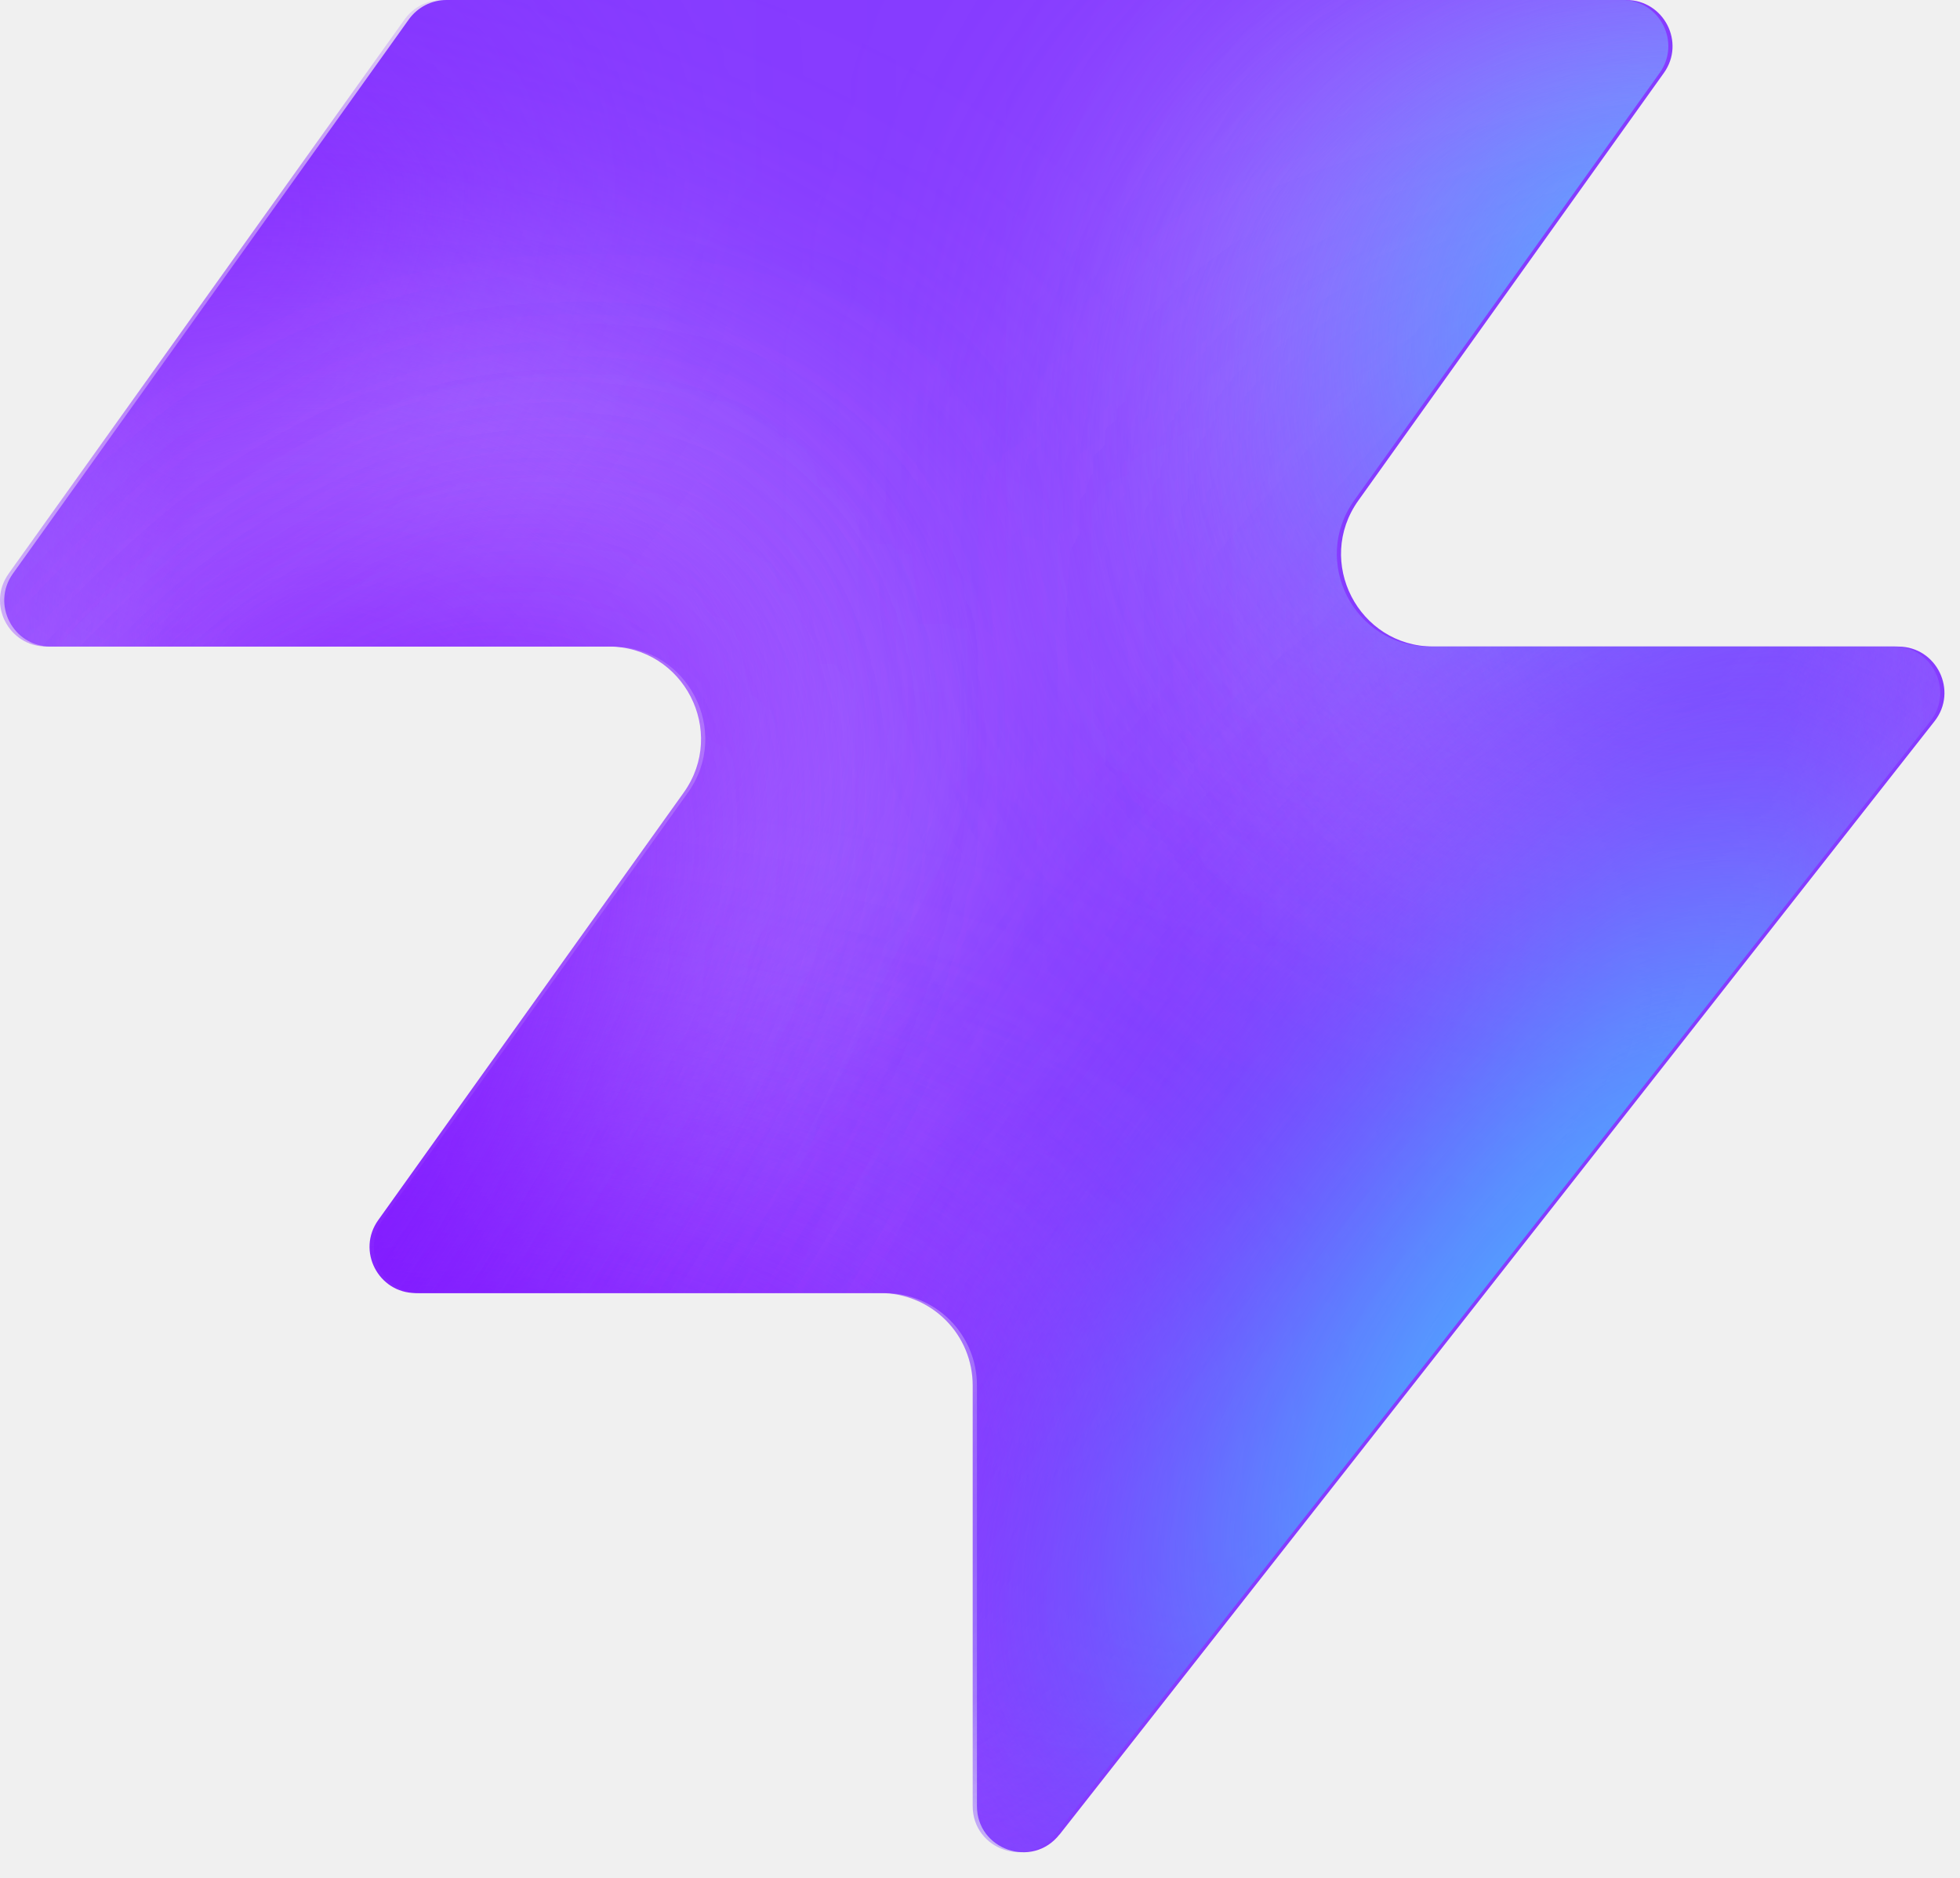
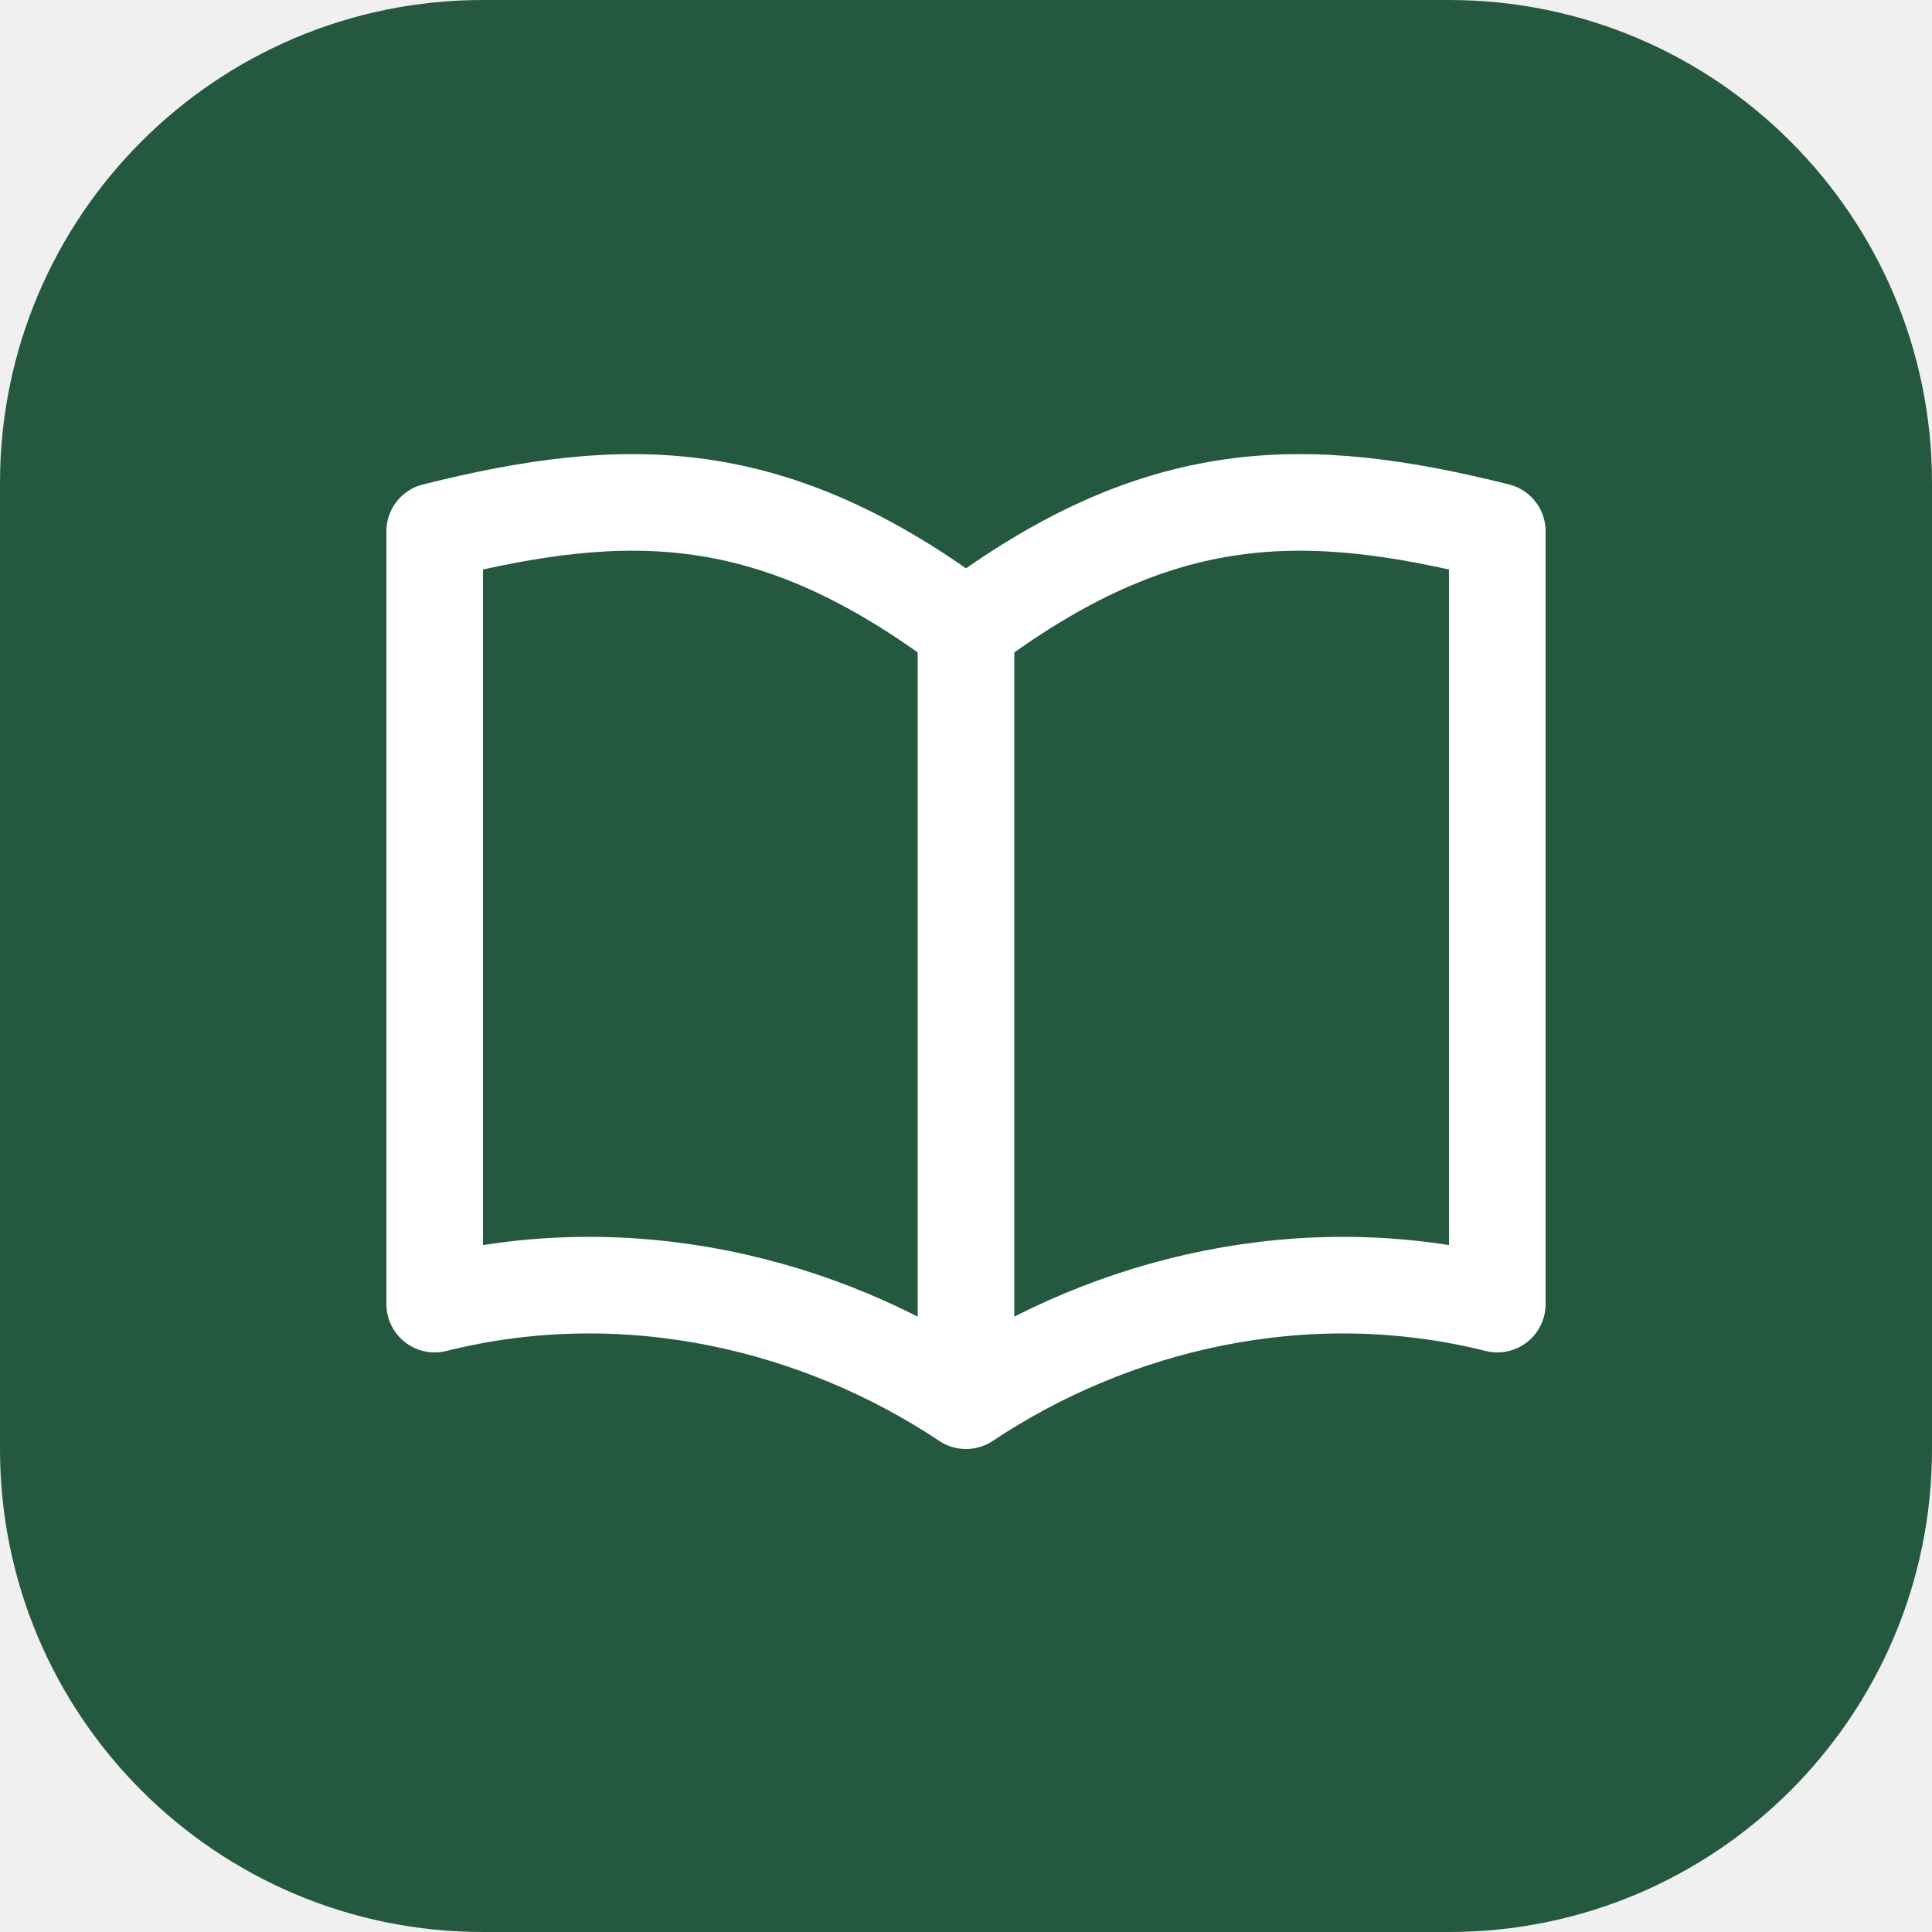
- <svg xmlns="http://www.w3.org/2000/svg" width="48" height="46" fill="none" viewBox="0 0 48 46">
-   <path fill="#863bff" d="M25.946 44.938c-.664.845-2.021.375-2.021-.698V33.937a2.26 2.26 0 0 0-2.262-2.262H10.287c-.92 0-1.456-1.04-.92-1.788l7.48-10.471c1.07-1.497 0-3.578-1.842-3.578H1.237c-.92 0-1.456-1.04-.92-1.788L10.013.474c.214-.297.556-.474.92-.474h28.894c.92 0 1.456 1.04.92 1.788l-7.48 10.471c-1.07 1.498 0 3.579 1.842 3.579h11.377c.943 0 1.473 1.088.89 1.83L25.947 44.94z" style="fill:#863bff;fill:color(display-p3 .525 .23 1);fill-opacity:1" />
-   <mask id="a" width="48" height="46" x="0" y="0" maskUnits="userSpaceOnUse" style="mask-type:alpha">
-     <path fill="#000" d="M25.842 44.938c-.664.844-2.021.375-2.021-.698V33.937a2.26 2.26 0 0 0-2.262-2.262H10.183c-.92 0-1.456-1.04-.92-1.788l7.48-10.471c1.07-1.498 0-3.579-1.842-3.579H1.133c-.92 0-1.456-1.04-.92-1.787L9.91.473c.214-.297.556-.474.92-.474h28.894c.92 0 1.456 1.04.92 1.788l-7.48 10.471c-1.07 1.498 0 3.578 1.842 3.578h11.377c.943 0 1.473 1.088.89 1.832L25.843 44.94z" style="fill:#000;fill-opacity:1" />
-   </mask>
-   <g mask="url(#a)">
-     <g filter="url(#b)">
-       <ellipse cx="5.508" cy="14.704" fill="#ede6ff" rx="5.508" ry="14.704" style="fill:#ede6ff;fill:color(display-p3 .927 .903 1);fill-opacity:1" transform="matrix(.00324 1 1 -.00324 -4.47 31.516)" />
-     </g>
-     <g filter="url(#c)">
-       <ellipse cx="10.399" cy="29.851" fill="#ede6ff" rx="10.399" ry="29.851" style="fill:#ede6ff;fill:color(display-p3 .927 .903 1);fill-opacity:1" transform="matrix(.00324 1 1 -.00324 -39.328 7.883)" />
-     </g>
-     <g filter="url(#d)">
-       <ellipse cx="5.508" cy="30.487" fill="#7e14ff" rx="5.508" ry="30.487" style="fill:#7e14ff;fill:color(display-p3 .492 .077 1);fill-opacity:1" transform="rotate(89.814 -25.913 -14.639)scale(1 -1)" />
-     </g>
-     <g filter="url(#e)">
-       <ellipse cx="5.508" cy="30.599" fill="#7e14ff" rx="5.508" ry="30.599" style="fill:#7e14ff;fill:color(display-p3 .492 .077 1);fill-opacity:1" transform="rotate(89.814 -32.644 -3.334)scale(1 -1)" />
-     </g>
-     <g filter="url(#f)">
-       <ellipse cx="5.508" cy="30.599" fill="#7e14ff" rx="5.508" ry="30.599" style="fill:#7e14ff;fill:color(display-p3 .492 .077 1);fill-opacity:1" transform="matrix(.00324 1 1 -.00324 -34.34 30.47)" />
-     </g>
-     <g filter="url(#g)">
-       <ellipse cx="14.072" cy="22.078" fill="#ede6ff" rx="14.072" ry="22.078" style="fill:#ede6ff;fill:color(display-p3 .927 .903 1);fill-opacity:1" transform="rotate(93.35 24.506 48.493)scale(-1 1)" />
-     </g>
-     <g filter="url(#h)">
-       <ellipse cx="3.47" cy="21.501" fill="#7e14ff" rx="3.47" ry="21.501" style="fill:#7e14ff;fill:color(display-p3 .492 .077 1);fill-opacity:1" transform="rotate(89.009 28.708 47.59)scale(-1 1)" />
-     </g>
-     <g filter="url(#i)">
-       <ellipse cx="3.47" cy="21.501" fill="#7e14ff" rx="3.47" ry="21.501" style="fill:#7e14ff;fill:color(display-p3 .492 .077 1);fill-opacity:1" transform="rotate(89.009 28.708 47.59)scale(-1 1)" />
-     </g>
-     <g filter="url(#j)">
-       <ellipse cx=".387" cy="8.972" fill="#7e14ff" rx="4.407" ry="29.108" style="fill:#7e14ff;fill:color(display-p3 .492 .077 1);fill-opacity:1" transform="rotate(39.51 .387 8.972)" />
-     </g>
-     <g filter="url(#k)">
-       <ellipse cx="47.523" cy="-6.092" fill="#7e14ff" rx="4.407" ry="29.108" style="fill:#7e14ff;fill:color(display-p3 .492 .077 1);fill-opacity:1" transform="rotate(37.892 47.523 -6.092)" />
-     </g>
-     <g filter="url(#l)">
-       <ellipse cx="41.412" cy="6.333" fill="#47bfff" rx="5.971" ry="9.665" style="fill:#47bfff;fill:color(display-p3 .28 .748 1);fill-opacity:1" transform="rotate(37.892 41.412 6.333)" />
-     </g>
-     <g filter="url(#m)">
-       <ellipse cx="-1.879" cy="38.332" fill="#7e14ff" rx="4.407" ry="29.108" style="fill:#7e14ff;fill:color(display-p3 .492 .077 1);fill-opacity:1" transform="rotate(37.892 -1.88 38.332)" />
-     </g>
-     <g filter="url(#n)">
-       <ellipse cx="-1.879" cy="38.332" fill="#7e14ff" rx="4.407" ry="29.108" style="fill:#7e14ff;fill:color(display-p3 .492 .077 1);fill-opacity:1" transform="rotate(37.892 -1.88 38.332)" />
-     </g>
-     <g filter="url(#o)">
-       <ellipse cx="35.651" cy="29.907" fill="#7e14ff" rx="4.407" ry="29.108" style="fill:#7e14ff;fill:color(display-p3 .492 .077 1);fill-opacity:1" transform="rotate(37.892 35.651 29.907)" />
-     </g>
-     <g filter="url(#p)">
-       <ellipse cx="38.418" cy="32.4" fill="#47bfff" rx="5.971" ry="15.297" style="fill:#47bfff;fill:color(display-p3 .28 .748 1);fill-opacity:1" transform="rotate(37.892 38.418 32.4)" />
-     </g>
-   </g>
-   <defs>
-     <filter id="b" width="60.045" height="41.654" x="-19.77" y="16.149" color-interpolation-filters="sRGB" filterUnits="userSpaceOnUse">
-       <feFlood flood-opacity="0" result="BackgroundImageFix" />
-       <feBlend in="SourceGraphic" in2="BackgroundImageFix" result="shape" />
-       <feGaussianBlur result="effect1_foregroundBlur_2002_17158" stdDeviation="7.659" />
-     </filter>
-     <filter id="c" width="90.34" height="51.437" x="-54.613" y="-7.533" color-interpolation-filters="sRGB" filterUnits="userSpaceOnUse">
-       <feFlood flood-opacity="0" result="BackgroundImageFix" />
-       <feBlend in="SourceGraphic" in2="BackgroundImageFix" result="shape" />
-       <feGaussianBlur result="effect1_foregroundBlur_2002_17158" stdDeviation="7.659" />
-     </filter>
-     <filter id="d" width="79.355" height="29.4" x="-49.64" y="2.03" color-interpolation-filters="sRGB" filterUnits="userSpaceOnUse">
-       <feFlood flood-opacity="0" result="BackgroundImageFix" />
-       <feBlend in="SourceGraphic" in2="BackgroundImageFix" result="shape" />
-       <feGaussianBlur result="effect1_foregroundBlur_2002_17158" stdDeviation="4.596" />
-     </filter>
-     <filter id="e" width="79.579" height="29.4" x="-45.045" y="20.029" color-interpolation-filters="sRGB" filterUnits="userSpaceOnUse">
-       <feFlood flood-opacity="0" result="BackgroundImageFix" />
-       <feBlend in="SourceGraphic" in2="BackgroundImageFix" result="shape" />
-       <feGaussianBlur result="effect1_foregroundBlur_2002_17158" stdDeviation="4.596" />
-     </filter>
-     <filter id="f" width="79.579" height="29.4" x="-43.513" y="21.178" color-interpolation-filters="sRGB" filterUnits="userSpaceOnUse">
-       <feFlood flood-opacity="0" result="BackgroundImageFix" />
-       <feBlend in="SourceGraphic" in2="BackgroundImageFix" result="shape" />
-       <feGaussianBlur result="effect1_foregroundBlur_2002_17158" stdDeviation="4.596" />
-     </filter>
-     <filter id="g" width="74.749" height="58.852" x="15.756" y="-17.901" color-interpolation-filters="sRGB" filterUnits="userSpaceOnUse">
-       <feFlood flood-opacity="0" result="BackgroundImageFix" />
-       <feBlend in="SourceGraphic" in2="BackgroundImageFix" result="shape" />
-       <feGaussianBlur result="effect1_foregroundBlur_2002_17158" stdDeviation="7.659" />
-     </filter>
-     <filter id="h" width="61.377" height="25.362" x="23.548" y="2.284" color-interpolation-filters="sRGB" filterUnits="userSpaceOnUse">
-       <feFlood flood-opacity="0" result="BackgroundImageFix" />
-       <feBlend in="SourceGraphic" in2="BackgroundImageFix" result="shape" />
-       <feGaussianBlur result="effect1_foregroundBlur_2002_17158" stdDeviation="4.596" />
-     </filter>
-     <filter id="i" width="61.377" height="25.362" x="23.548" y="2.284" color-interpolation-filters="sRGB" filterUnits="userSpaceOnUse">
-       <feFlood flood-opacity="0" result="BackgroundImageFix" />
-       <feBlend in="SourceGraphic" in2="BackgroundImageFix" result="shape" />
-       <feGaussianBlur result="effect1_foregroundBlur_2002_17158" stdDeviation="4.596" />
-     </filter>
-     <filter id="j" width="56.045" height="63.649" x="-27.636" y="-22.853" color-interpolation-filters="sRGB" filterUnits="userSpaceOnUse">
-       <feFlood flood-opacity="0" result="BackgroundImageFix" />
-       <feBlend in="SourceGraphic" in2="BackgroundImageFix" result="shape" />
-       <feGaussianBlur result="effect1_foregroundBlur_2002_17158" stdDeviation="4.596" />
-     </filter>
-     <filter id="k" width="54.814" height="64.646" x="20.116" y="-38.415" color-interpolation-filters="sRGB" filterUnits="userSpaceOnUse">
-       <feFlood flood-opacity="0" result="BackgroundImageFix" />
-       <feBlend in="SourceGraphic" in2="BackgroundImageFix" result="shape" />
-       <feGaussianBlur result="effect1_foregroundBlur_2002_17158" stdDeviation="4.596" />
-     </filter>
-     <filter id="l" width="33.541" height="35.313" x="24.641" y="-11.323" color-interpolation-filters="sRGB" filterUnits="userSpaceOnUse">
-       <feFlood flood-opacity="0" result="BackgroundImageFix" />
-       <feBlend in="SourceGraphic" in2="BackgroundImageFix" result="shape" />
-       <feGaussianBlur result="effect1_foregroundBlur_2002_17158" stdDeviation="4.596" />
-     </filter>
-     <filter id="m" width="54.814" height="64.646" x="-29.286" y="6.009" color-interpolation-filters="sRGB" filterUnits="userSpaceOnUse">
-       <feFlood flood-opacity="0" result="BackgroundImageFix" />
-       <feBlend in="SourceGraphic" in2="BackgroundImageFix" result="shape" />
-       <feGaussianBlur result="effect1_foregroundBlur_2002_17158" stdDeviation="4.596" />
-     </filter>
-     <filter id="n" width="54.814" height="64.646" x="-29.286" y="6.009" color-interpolation-filters="sRGB" filterUnits="userSpaceOnUse">
-       <feFlood flood-opacity="0" result="BackgroundImageFix" />
-       <feBlend in="SourceGraphic" in2="BackgroundImageFix" result="shape" />
-       <feGaussianBlur result="effect1_foregroundBlur_2002_17158" stdDeviation="4.596" />
-     </filter>
-     <filter id="o" width="54.814" height="64.646" x="8.244" y="-2.416" color-interpolation-filters="sRGB" filterUnits="userSpaceOnUse">
-       <feFlood flood-opacity="0" result="BackgroundImageFix" />
-       <feBlend in="SourceGraphic" in2="BackgroundImageFix" result="shape" />
-       <feGaussianBlur result="effect1_foregroundBlur_2002_17158" stdDeviation="4.596" />
-     </filter>
-     <filter id="p" width="39.409" height="43.623" x="18.713" y="10.588" color-interpolation-filters="sRGB" filterUnits="userSpaceOnUse">
-       <feFlood flood-opacity="0" result="BackgroundImageFix" />
-       <feBlend in="SourceGraphic" in2="BackgroundImageFix" result="shape" />
-       <feGaussianBlur result="effect1_foregroundBlur_2002_17158" stdDeviation="4.596" />
-     </filter>
-   </defs>
+ <svg xmlns="http://www.w3.org/2000/svg" width="40" height="40" viewBox="0 0 40 40">
+   <rect width="40" height="40" rx="10" fill="#24583f" />
+   <path d="M20 13c-4-3-7-3-11-2v16c4-1 8 0 11 2 3-2 7-3 11-2V11c-4-1-7-1-11 2Zm0 0v16" fill="none" stroke="#fff" stroke-width="2" stroke-linejoin="round" />
</svg>
